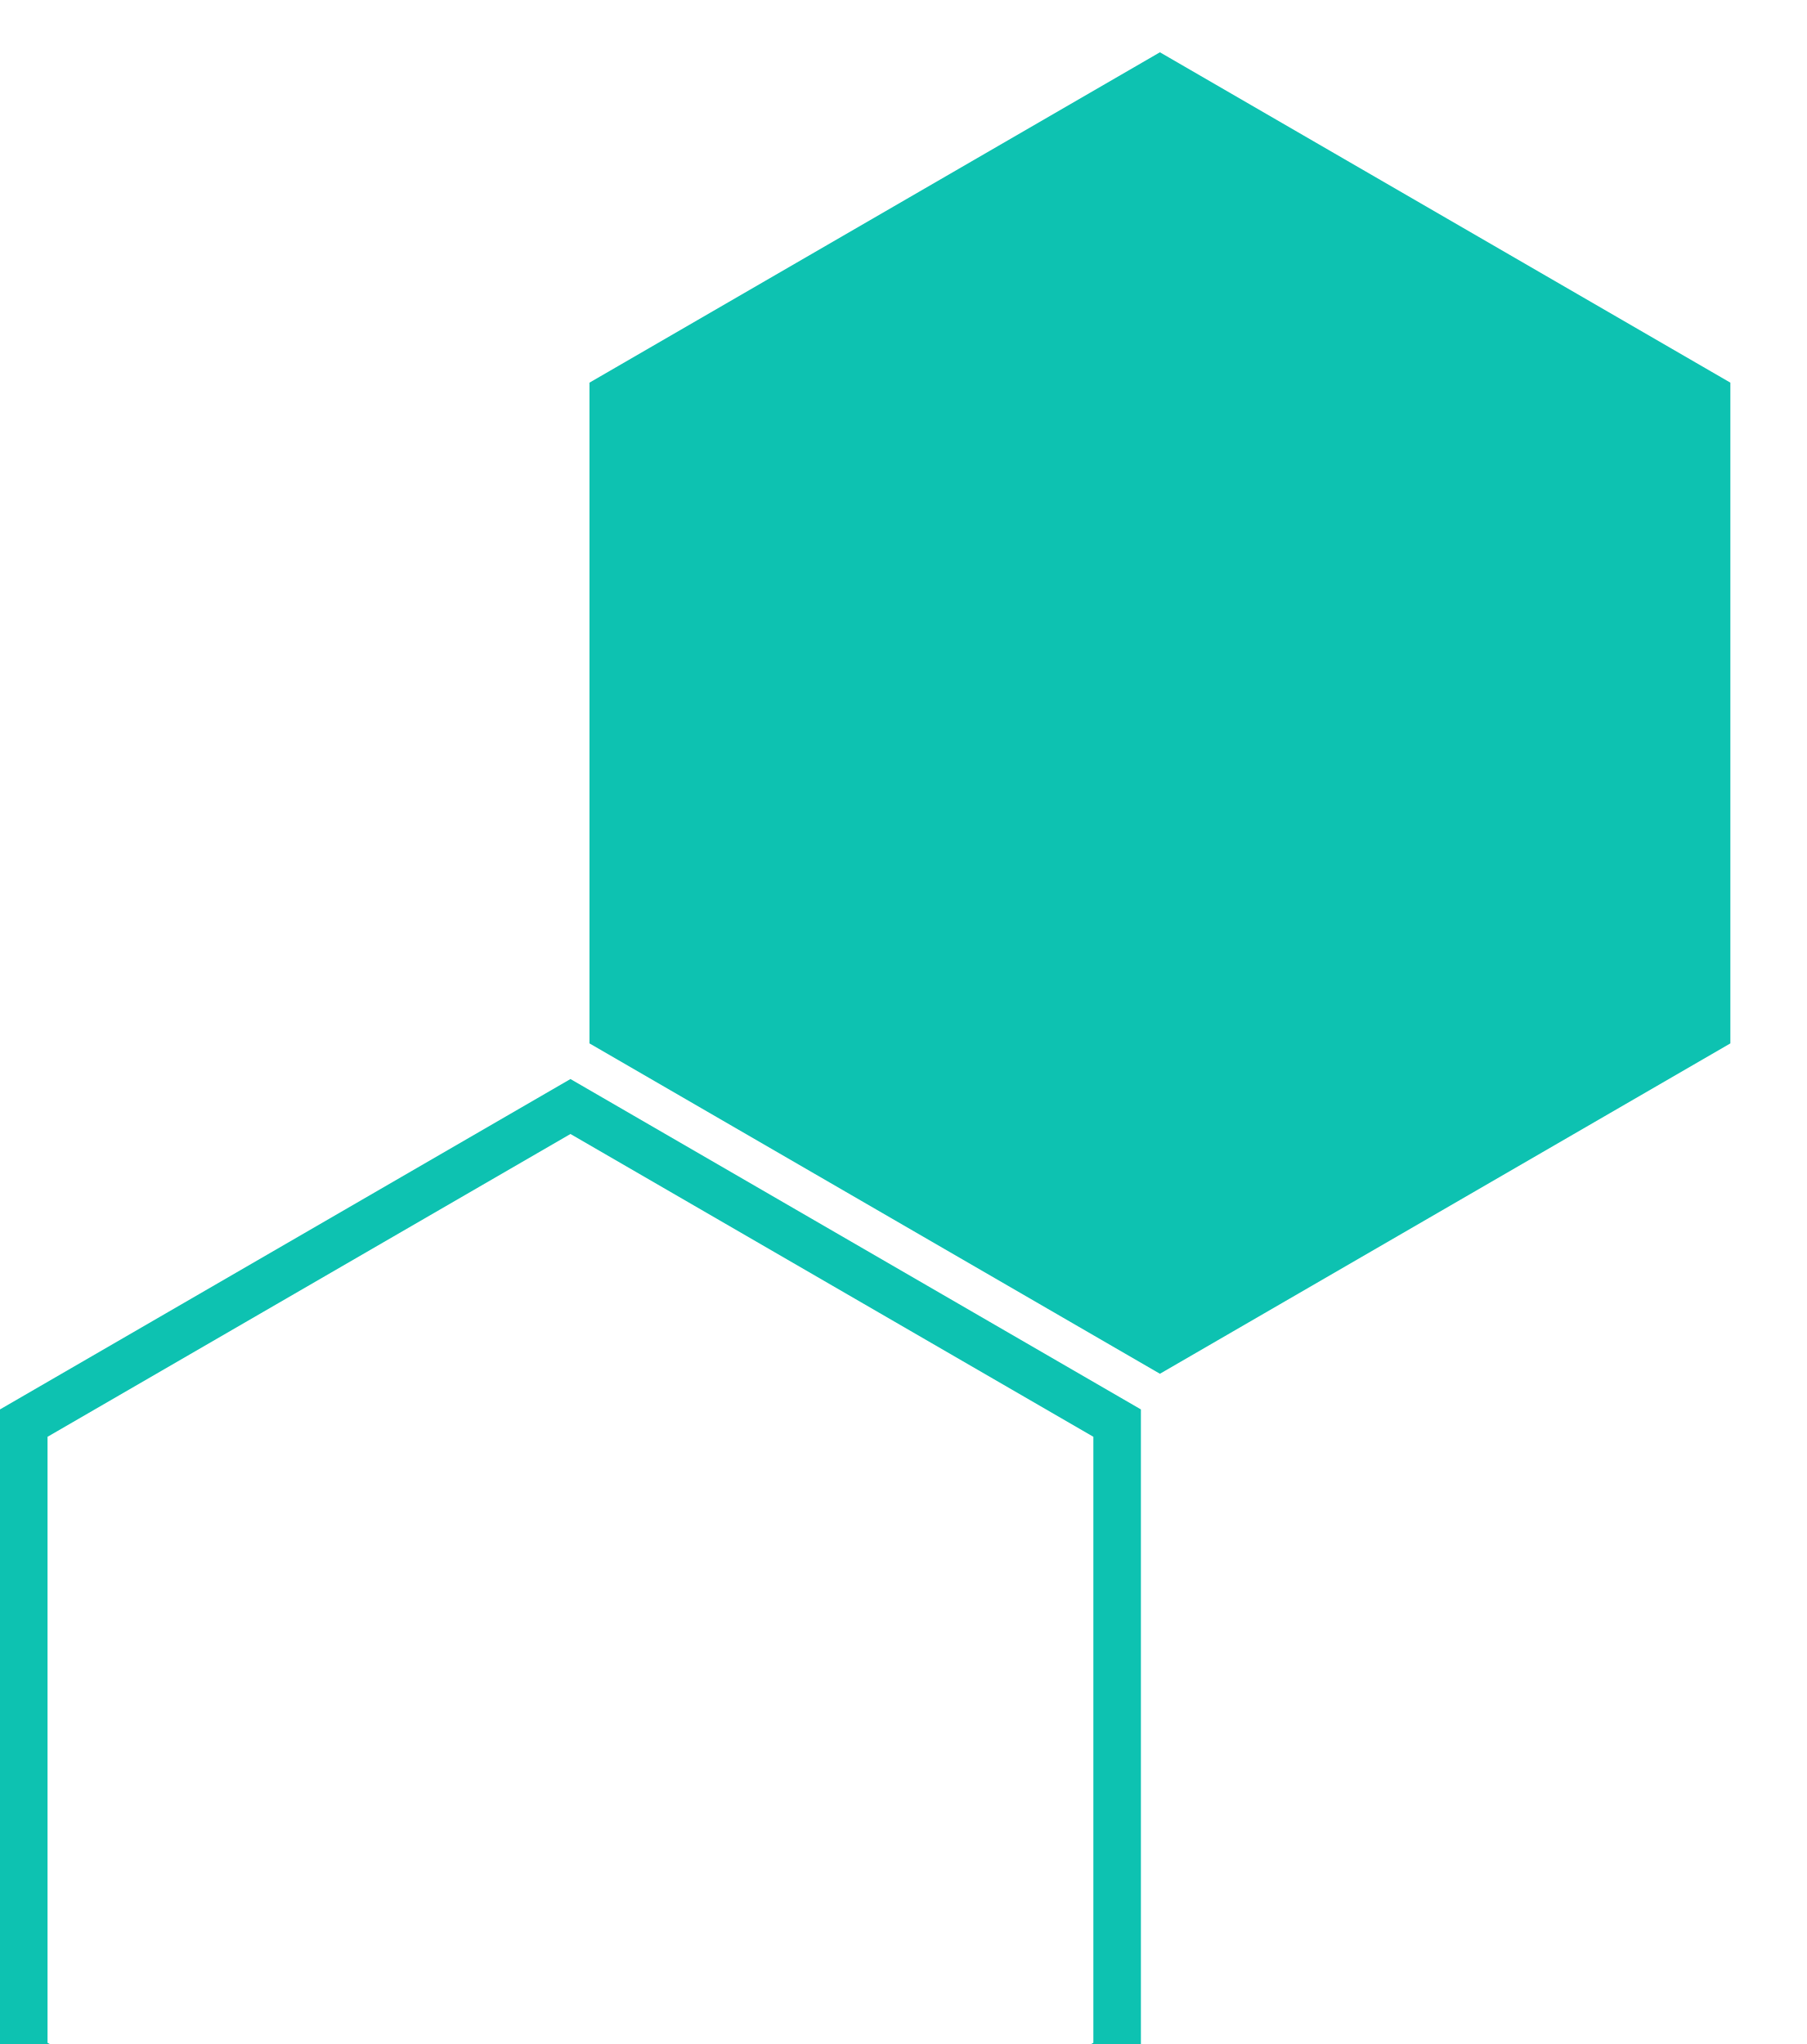
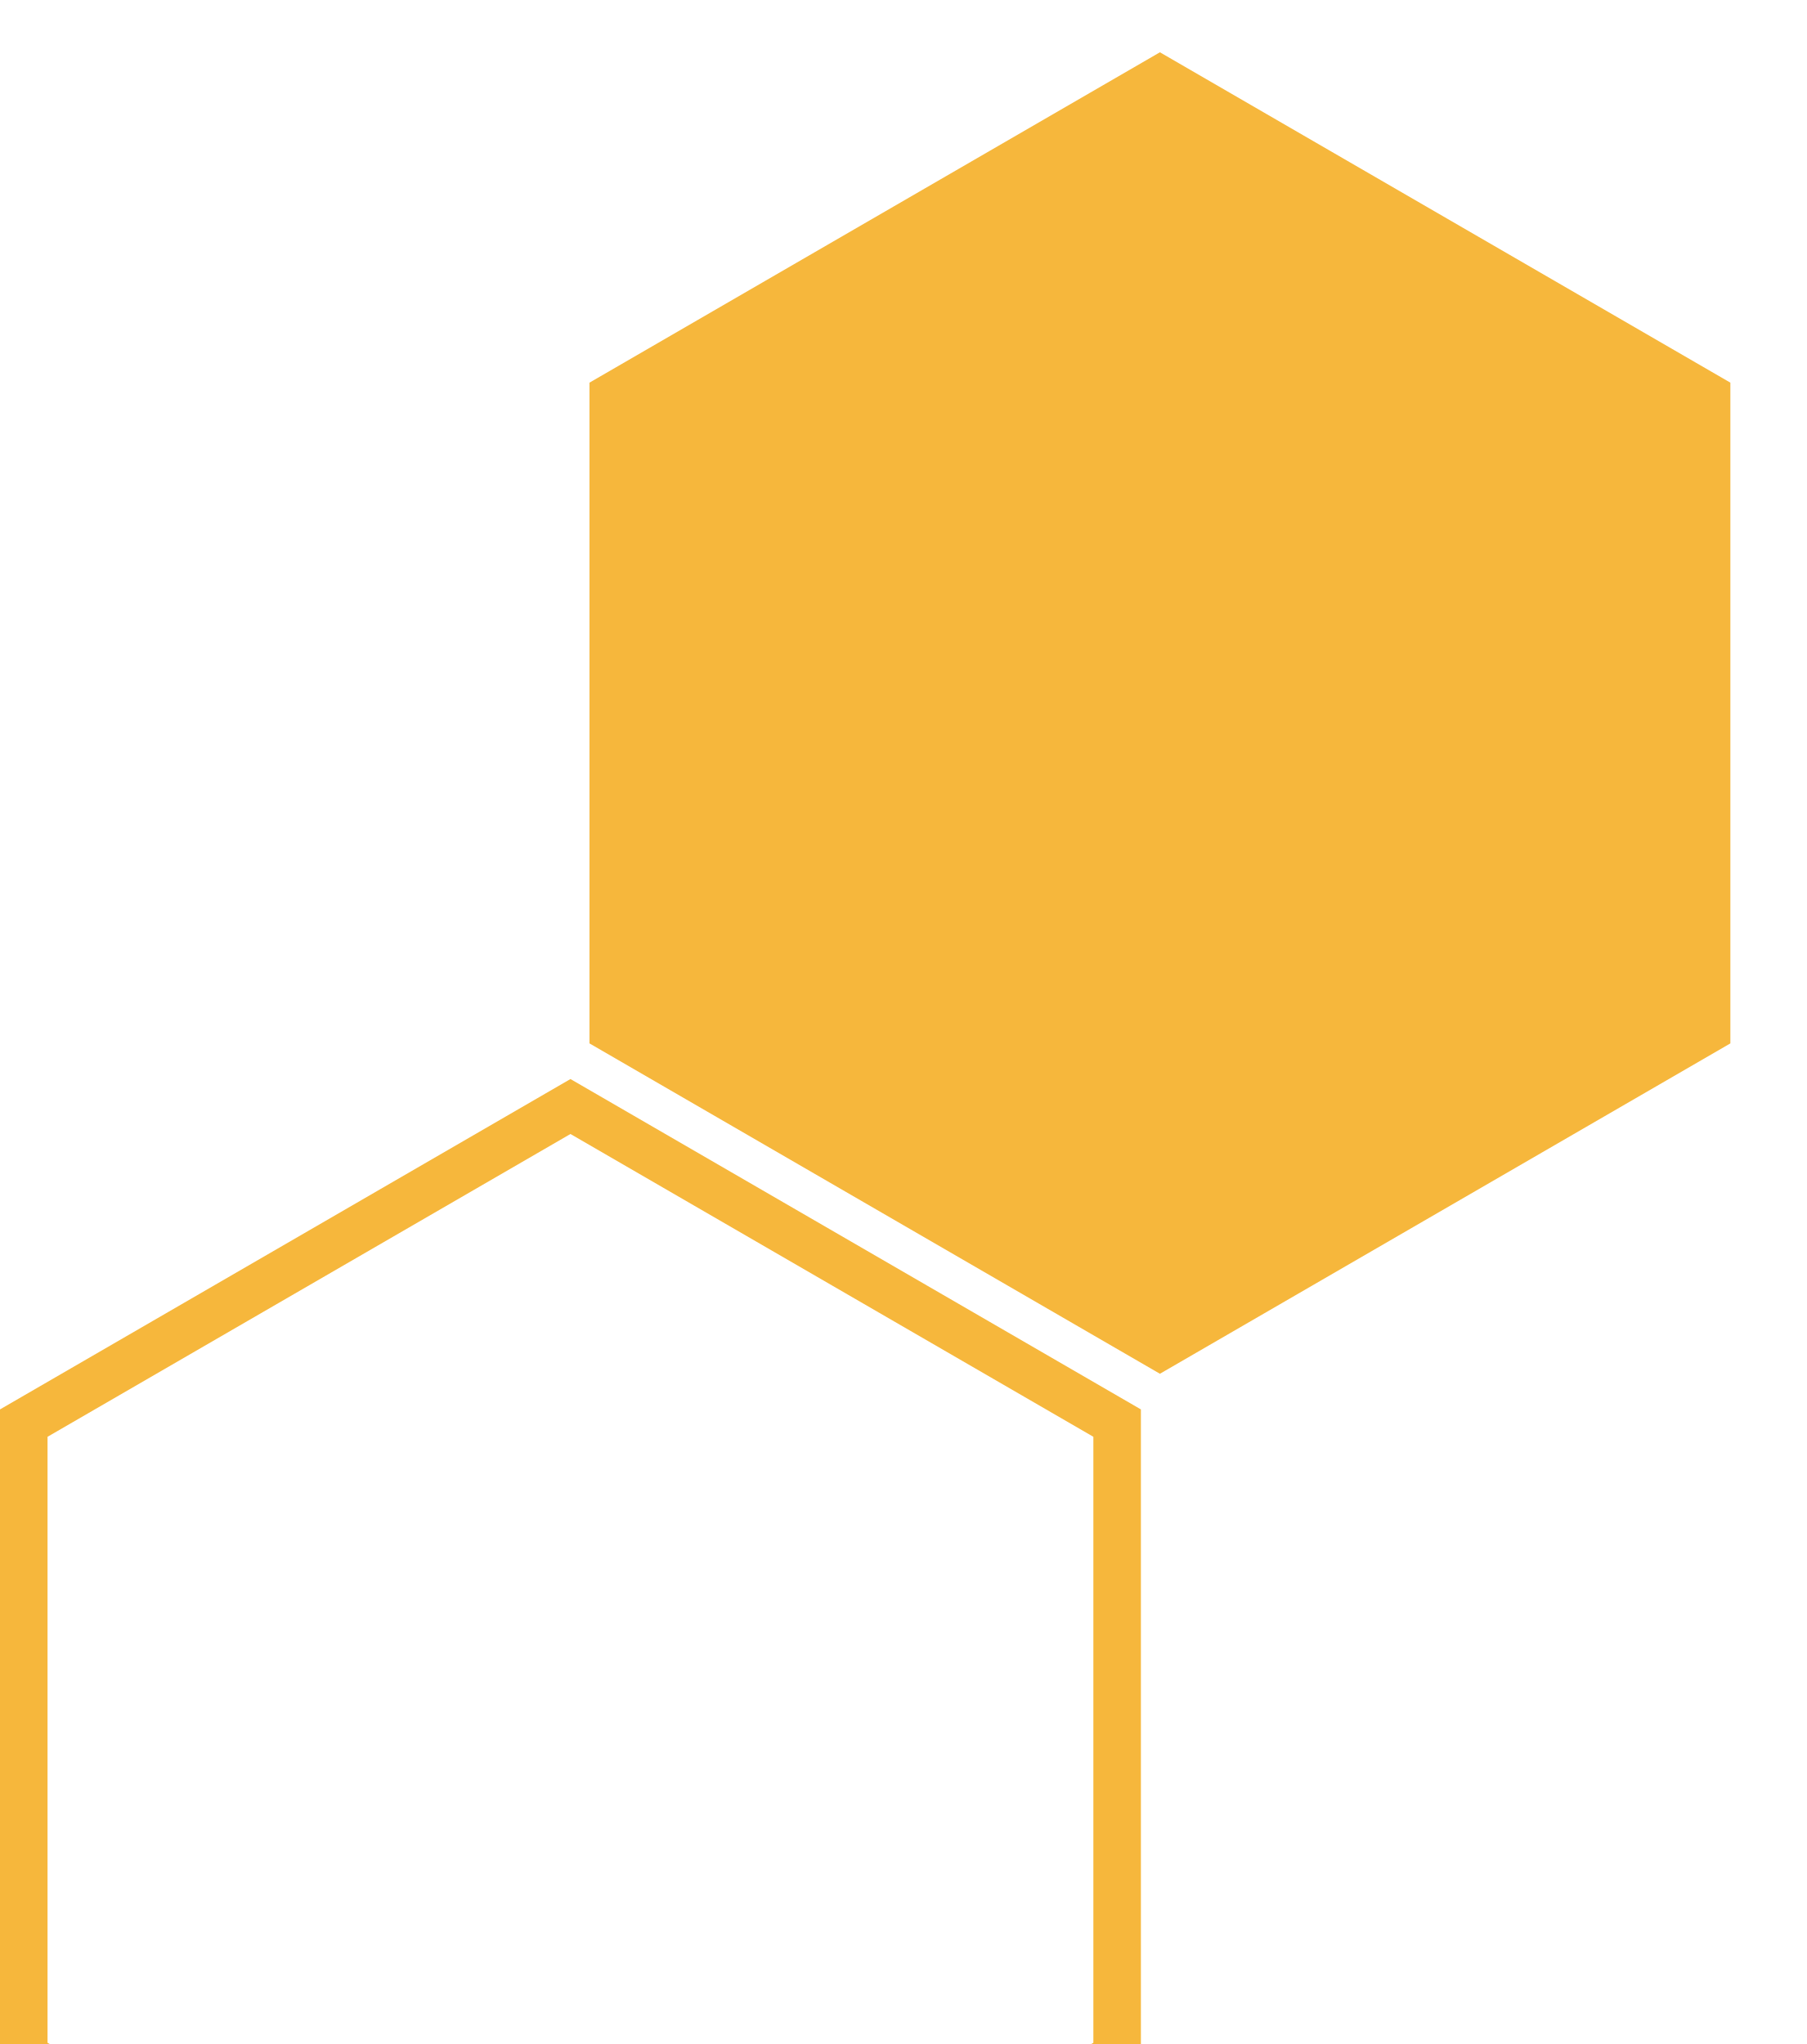
<svg xmlns="http://www.w3.org/2000/svg" id="Layer_1" data-name="Layer 1" viewBox="0 0 190 215">
  <defs>
-     <style>.cls-1{fill:#0dc2b1;}</style>
+     <style>.cls-1{fill:#f6b73c;}</style>
  </defs>
  <path class="cls-1" d="M60,119.28l55,31.85v63.74L60,246.72,5,214.87V151.13l55-31.85m0-5.78L0,148.25v69.5L60,252.5l60-34.75v-69.5Z" />
  <polygon class="cls-1" points="182 109.75 182 40.25 122 5.5 62 40.25 62 109.75 122 144.5 182 109.75" />
</svg>
